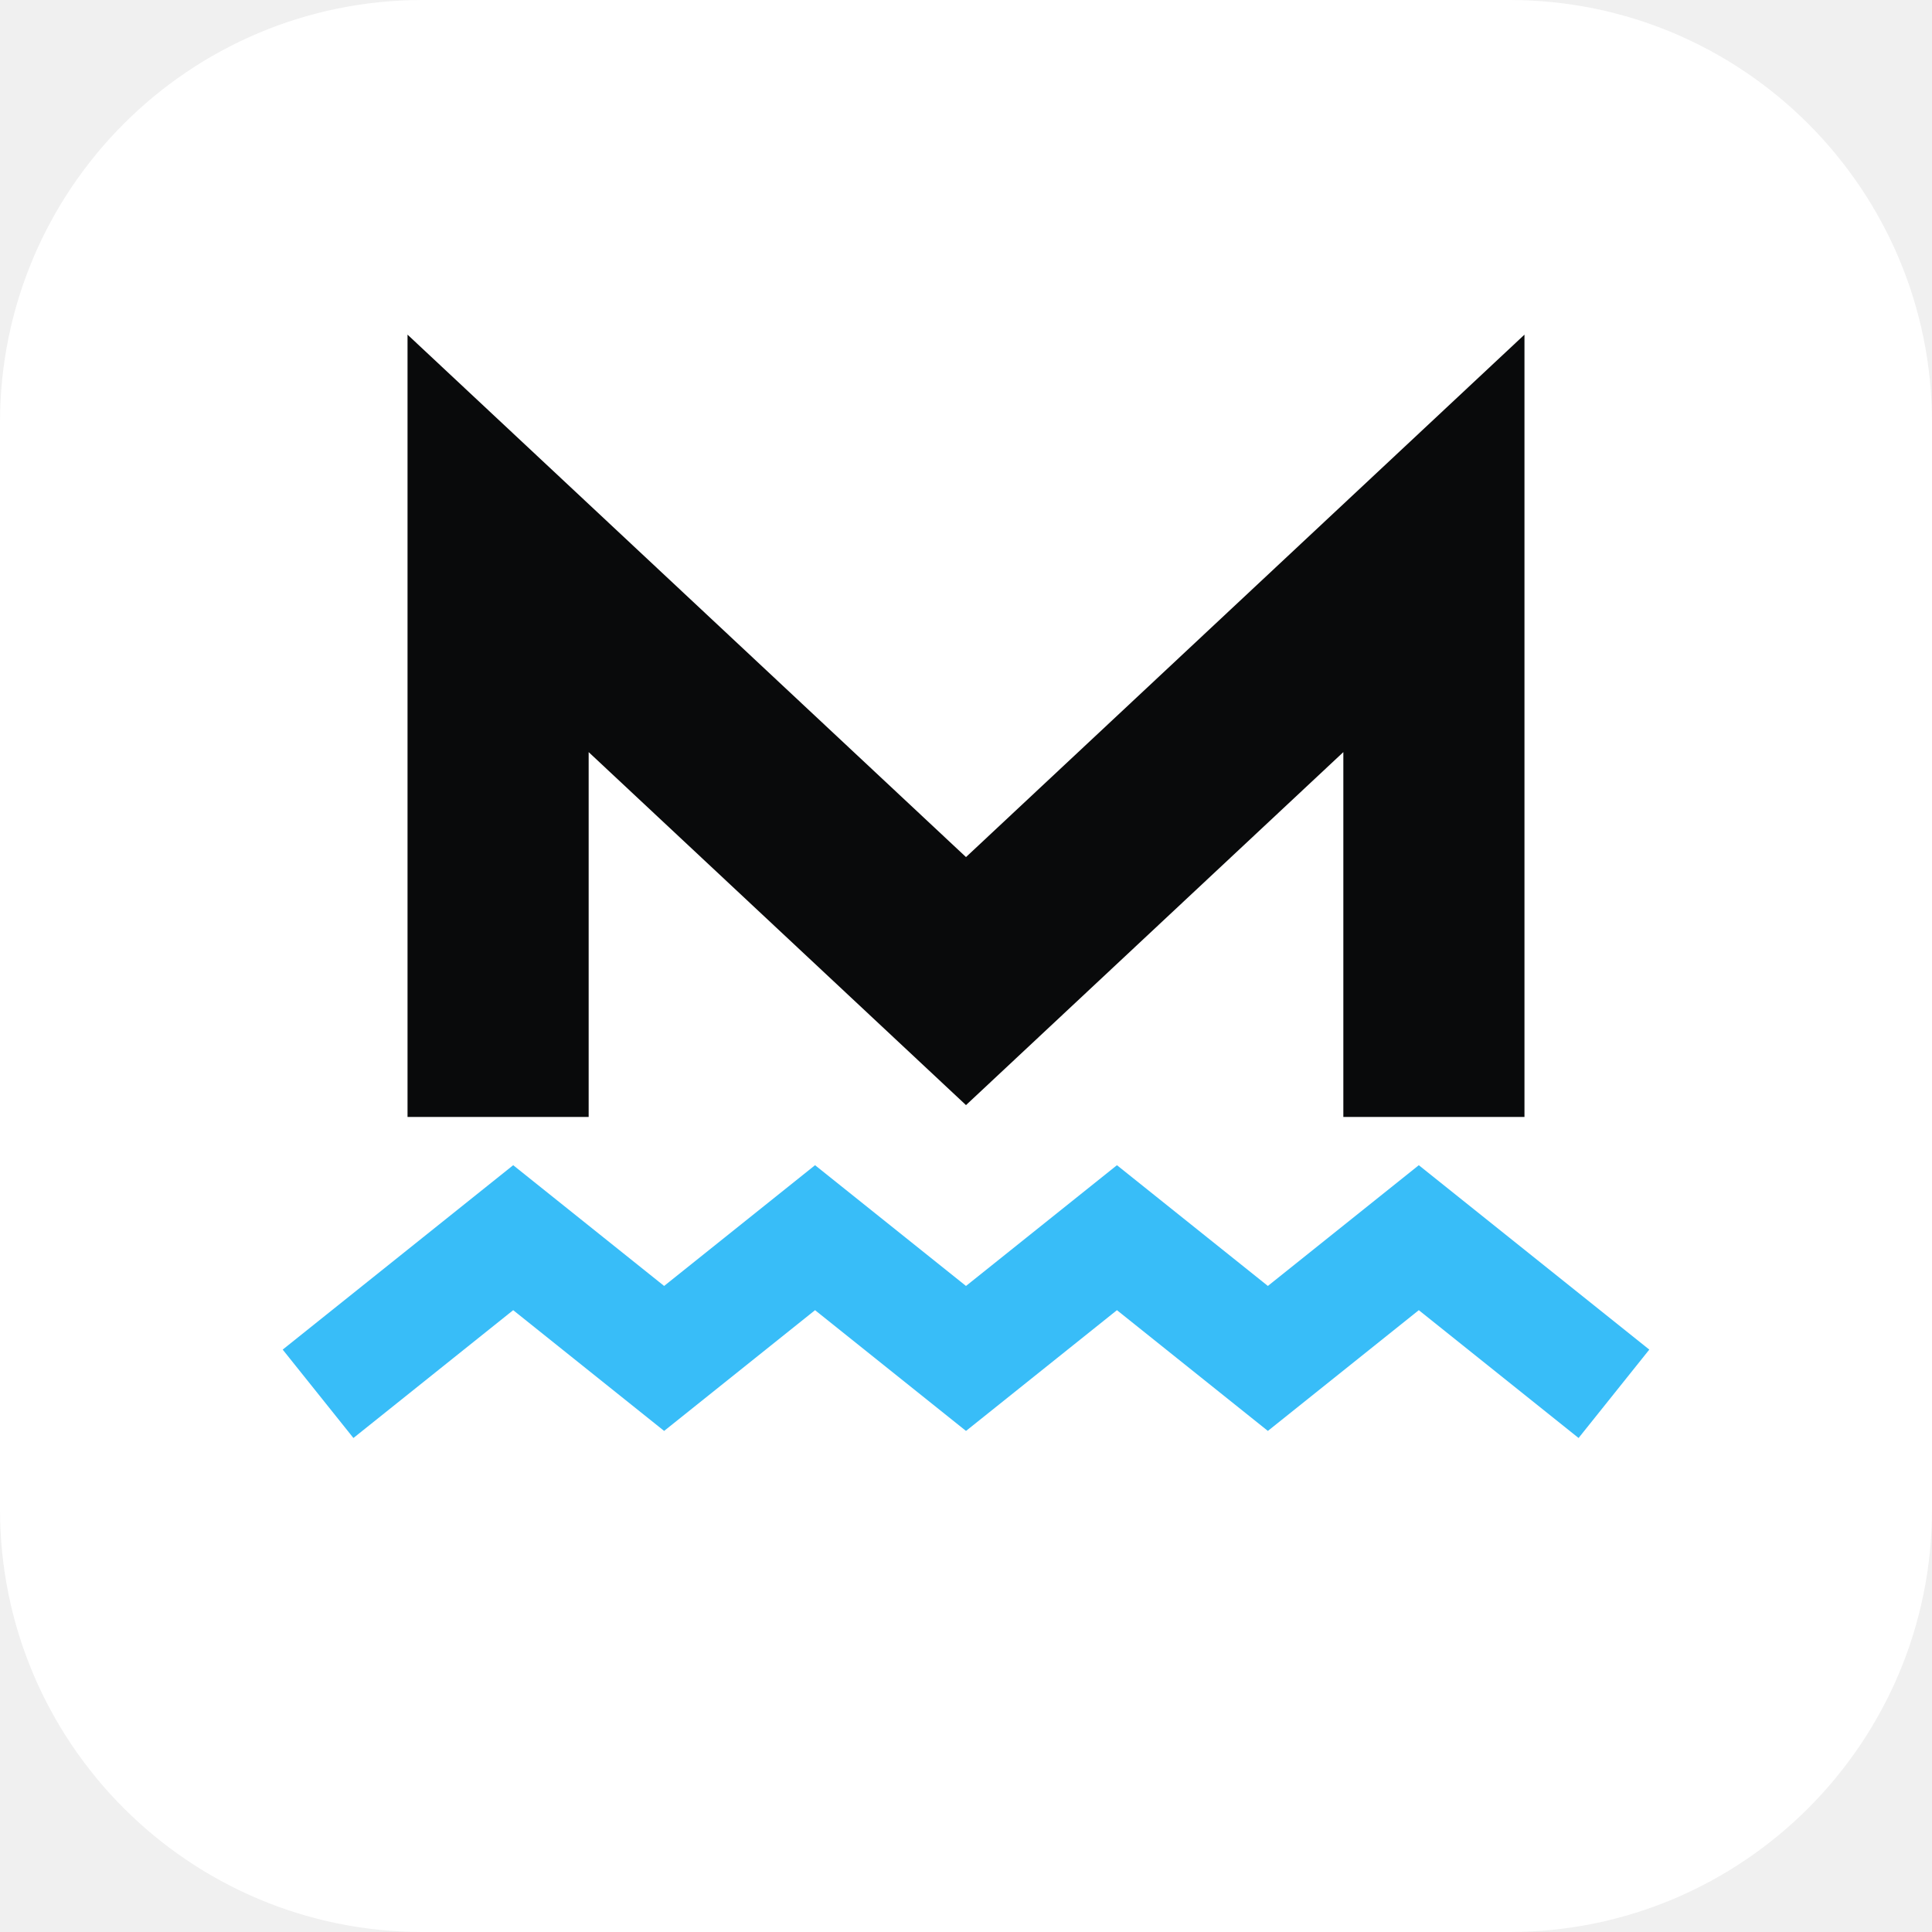
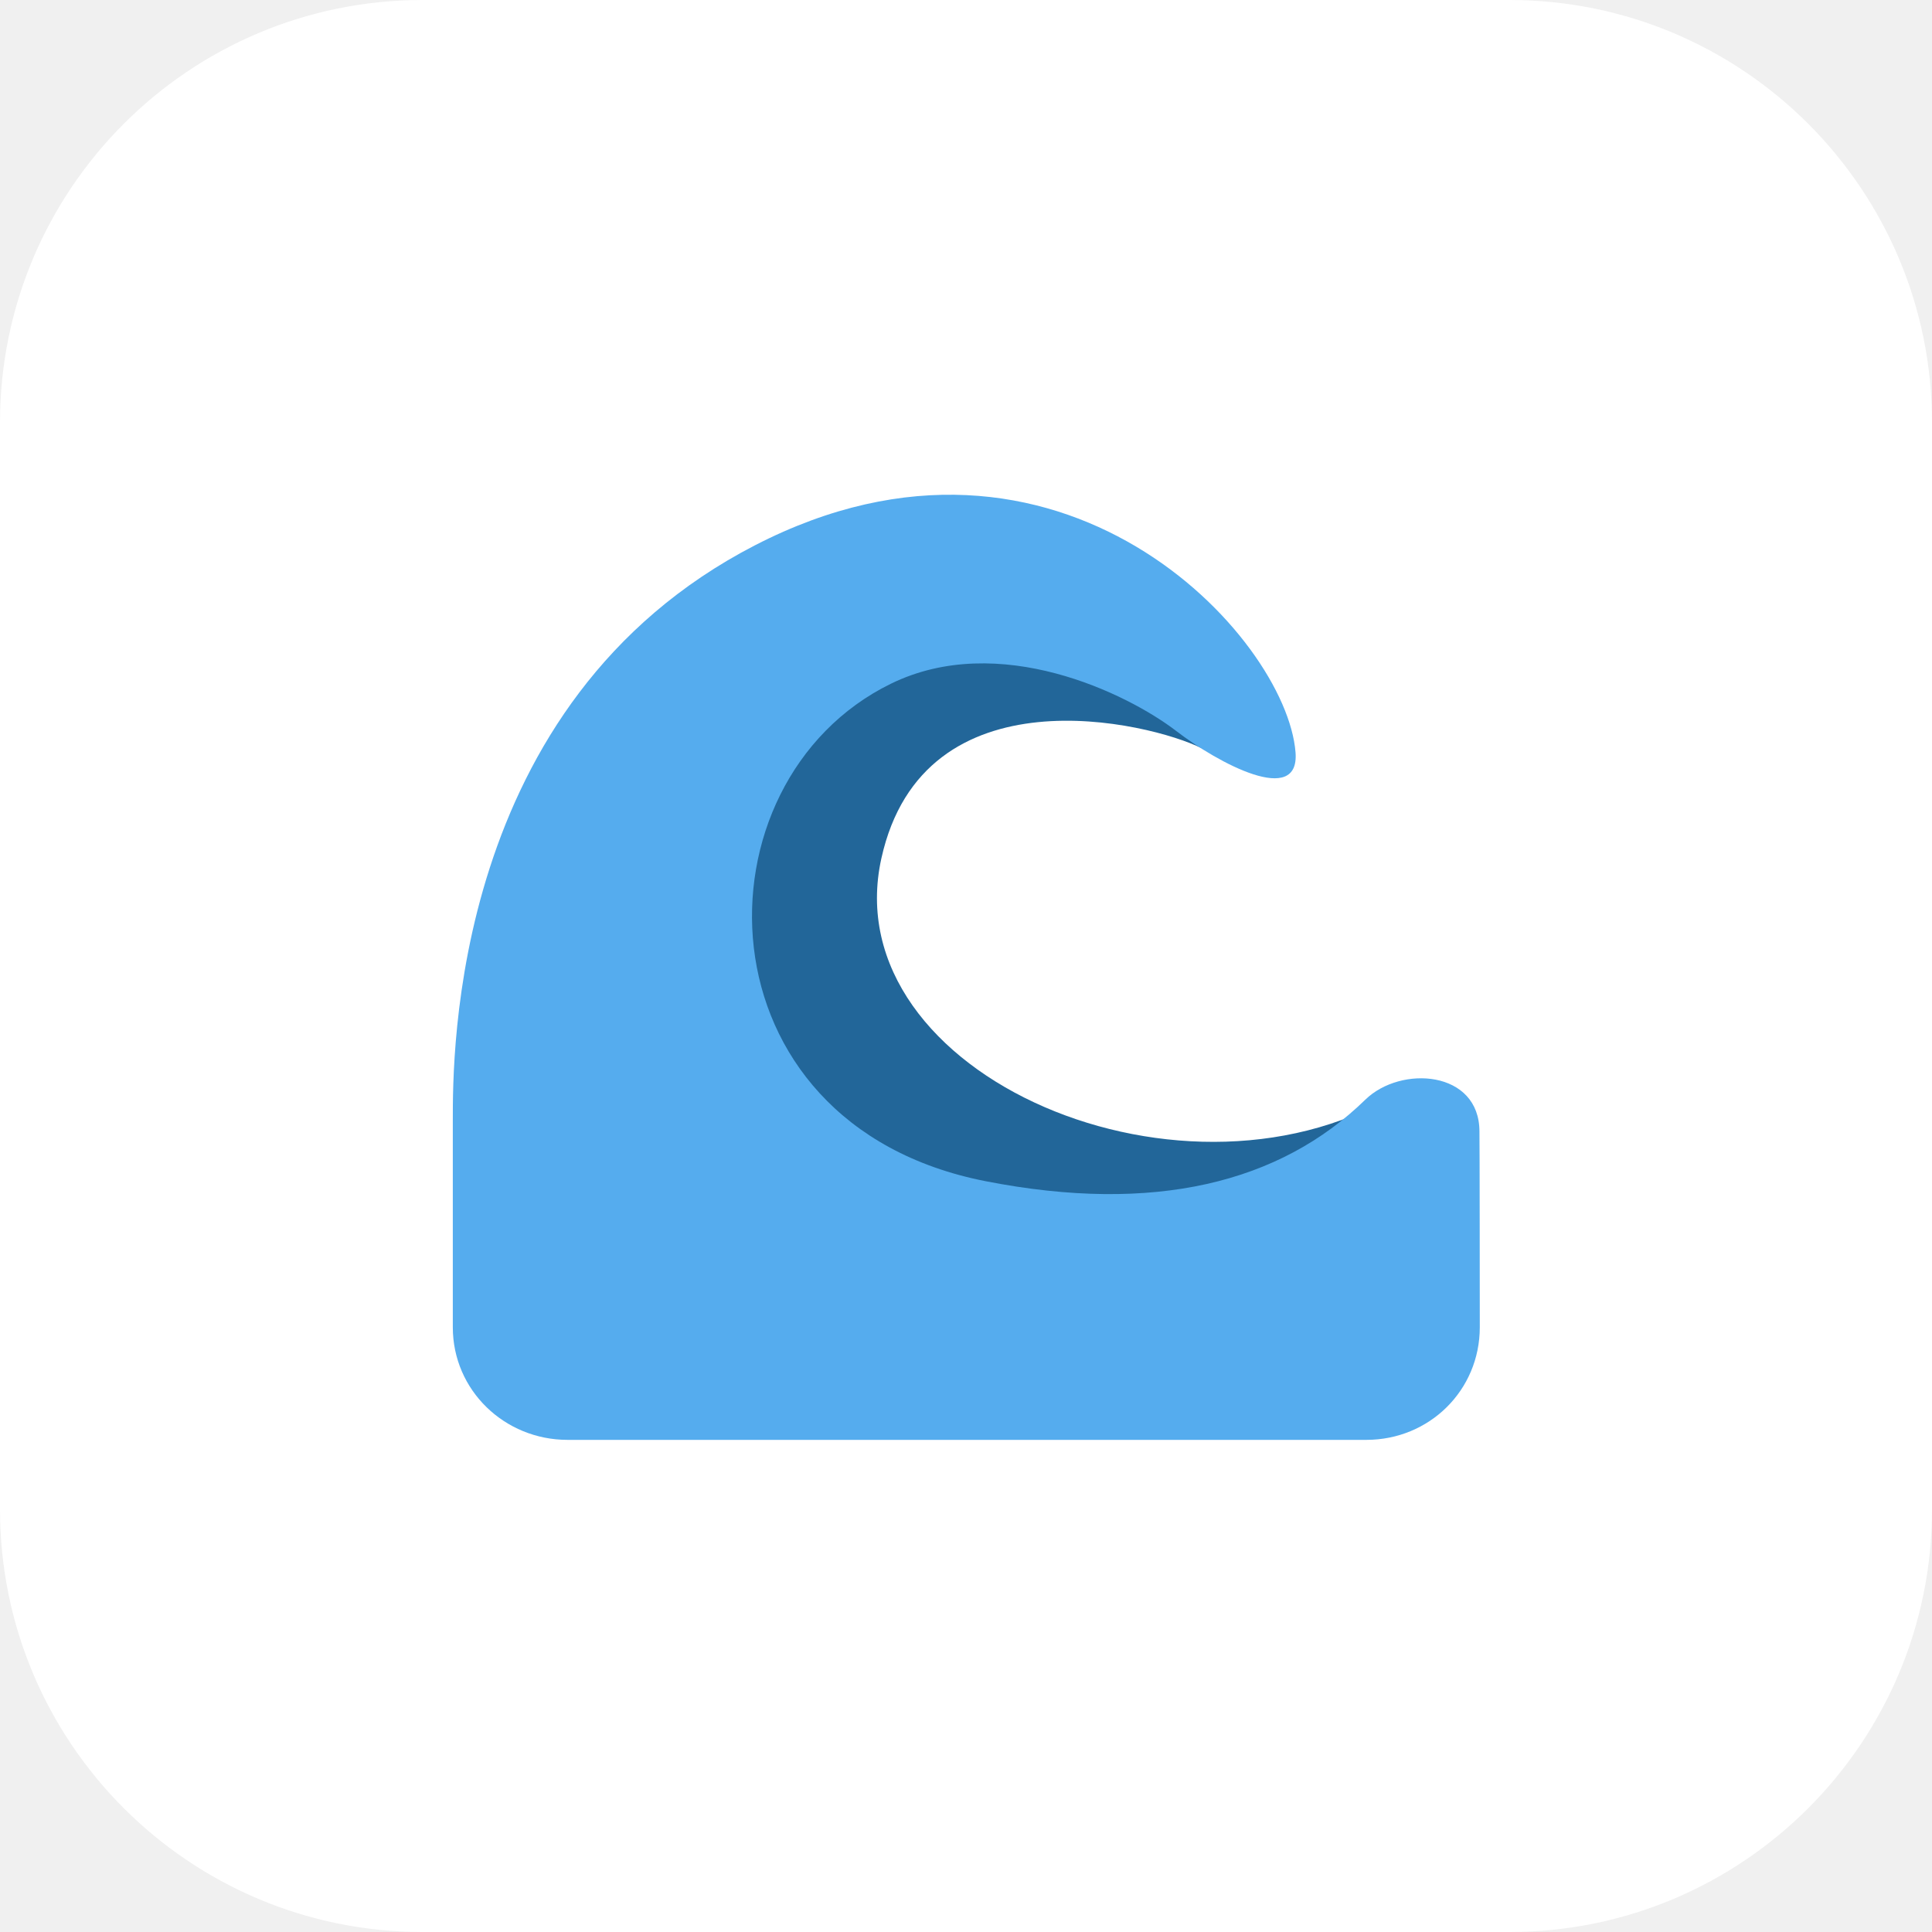
<svg xmlns="http://www.w3.org/2000/svg" width="512" height="512" viewBox="0 0 512 512">
  <rect width="512" height="512" rx="112" fill="#ffffff" />
-   <path d="M132 272 V144 L256 260 L380 144 V272" fill="none" stroke="#090a0b" stroke-width="48" stroke-linecap="square" stroke-linejoin="miter" />
-   <path d="M96 360 L136 328 L176 360 L216 328 L256 360 L296 328 L336 360 L376 328 L416 360" fill="none" stroke="#38bdf8" stroke-width="30" stroke-linecap="square" stroke-linejoin="miter" />
+   <g transform="translate(120 109.42) scale(7.56)">
+     <path fill="#269" d="M33.398 23.678c-7.562 4.875-20.062-.438-18.375-8.062c1.479-6.684 9.419-4.763 11.225-3.861c1.806.902.713-3.889-3.475-5.327C17.1 4.48 10.156 4.893 7.961 14.678c-1.5 6.687 1.438 16.062 12.719 16.187c11.281.125 12.718-7.187 12.718-7.187z" />
+     <path fill="#55ACEE" d="M35.988 25.193c0-2.146-2.754-2.334-4-1.119c-2.994 2.919-7.402 4.012-13.298 2.861c-10.25-2-10.341-14.014-3.333-17.441c3.791-1.854 8.289.341 9.999 1.655c1.488 1.143 4.334 2.66 4.185.752C29.223 7.839 21.262-.86 10.595 4.64C-.071 10.14 0 22.553 0 24.803v7.25C0 34.262 1.814 36 4.023 36h28C34.232 36 36 34.262 36 32.053c0 0-.004-6.854-.012-6.86z" />
+   </g>
</svg>
